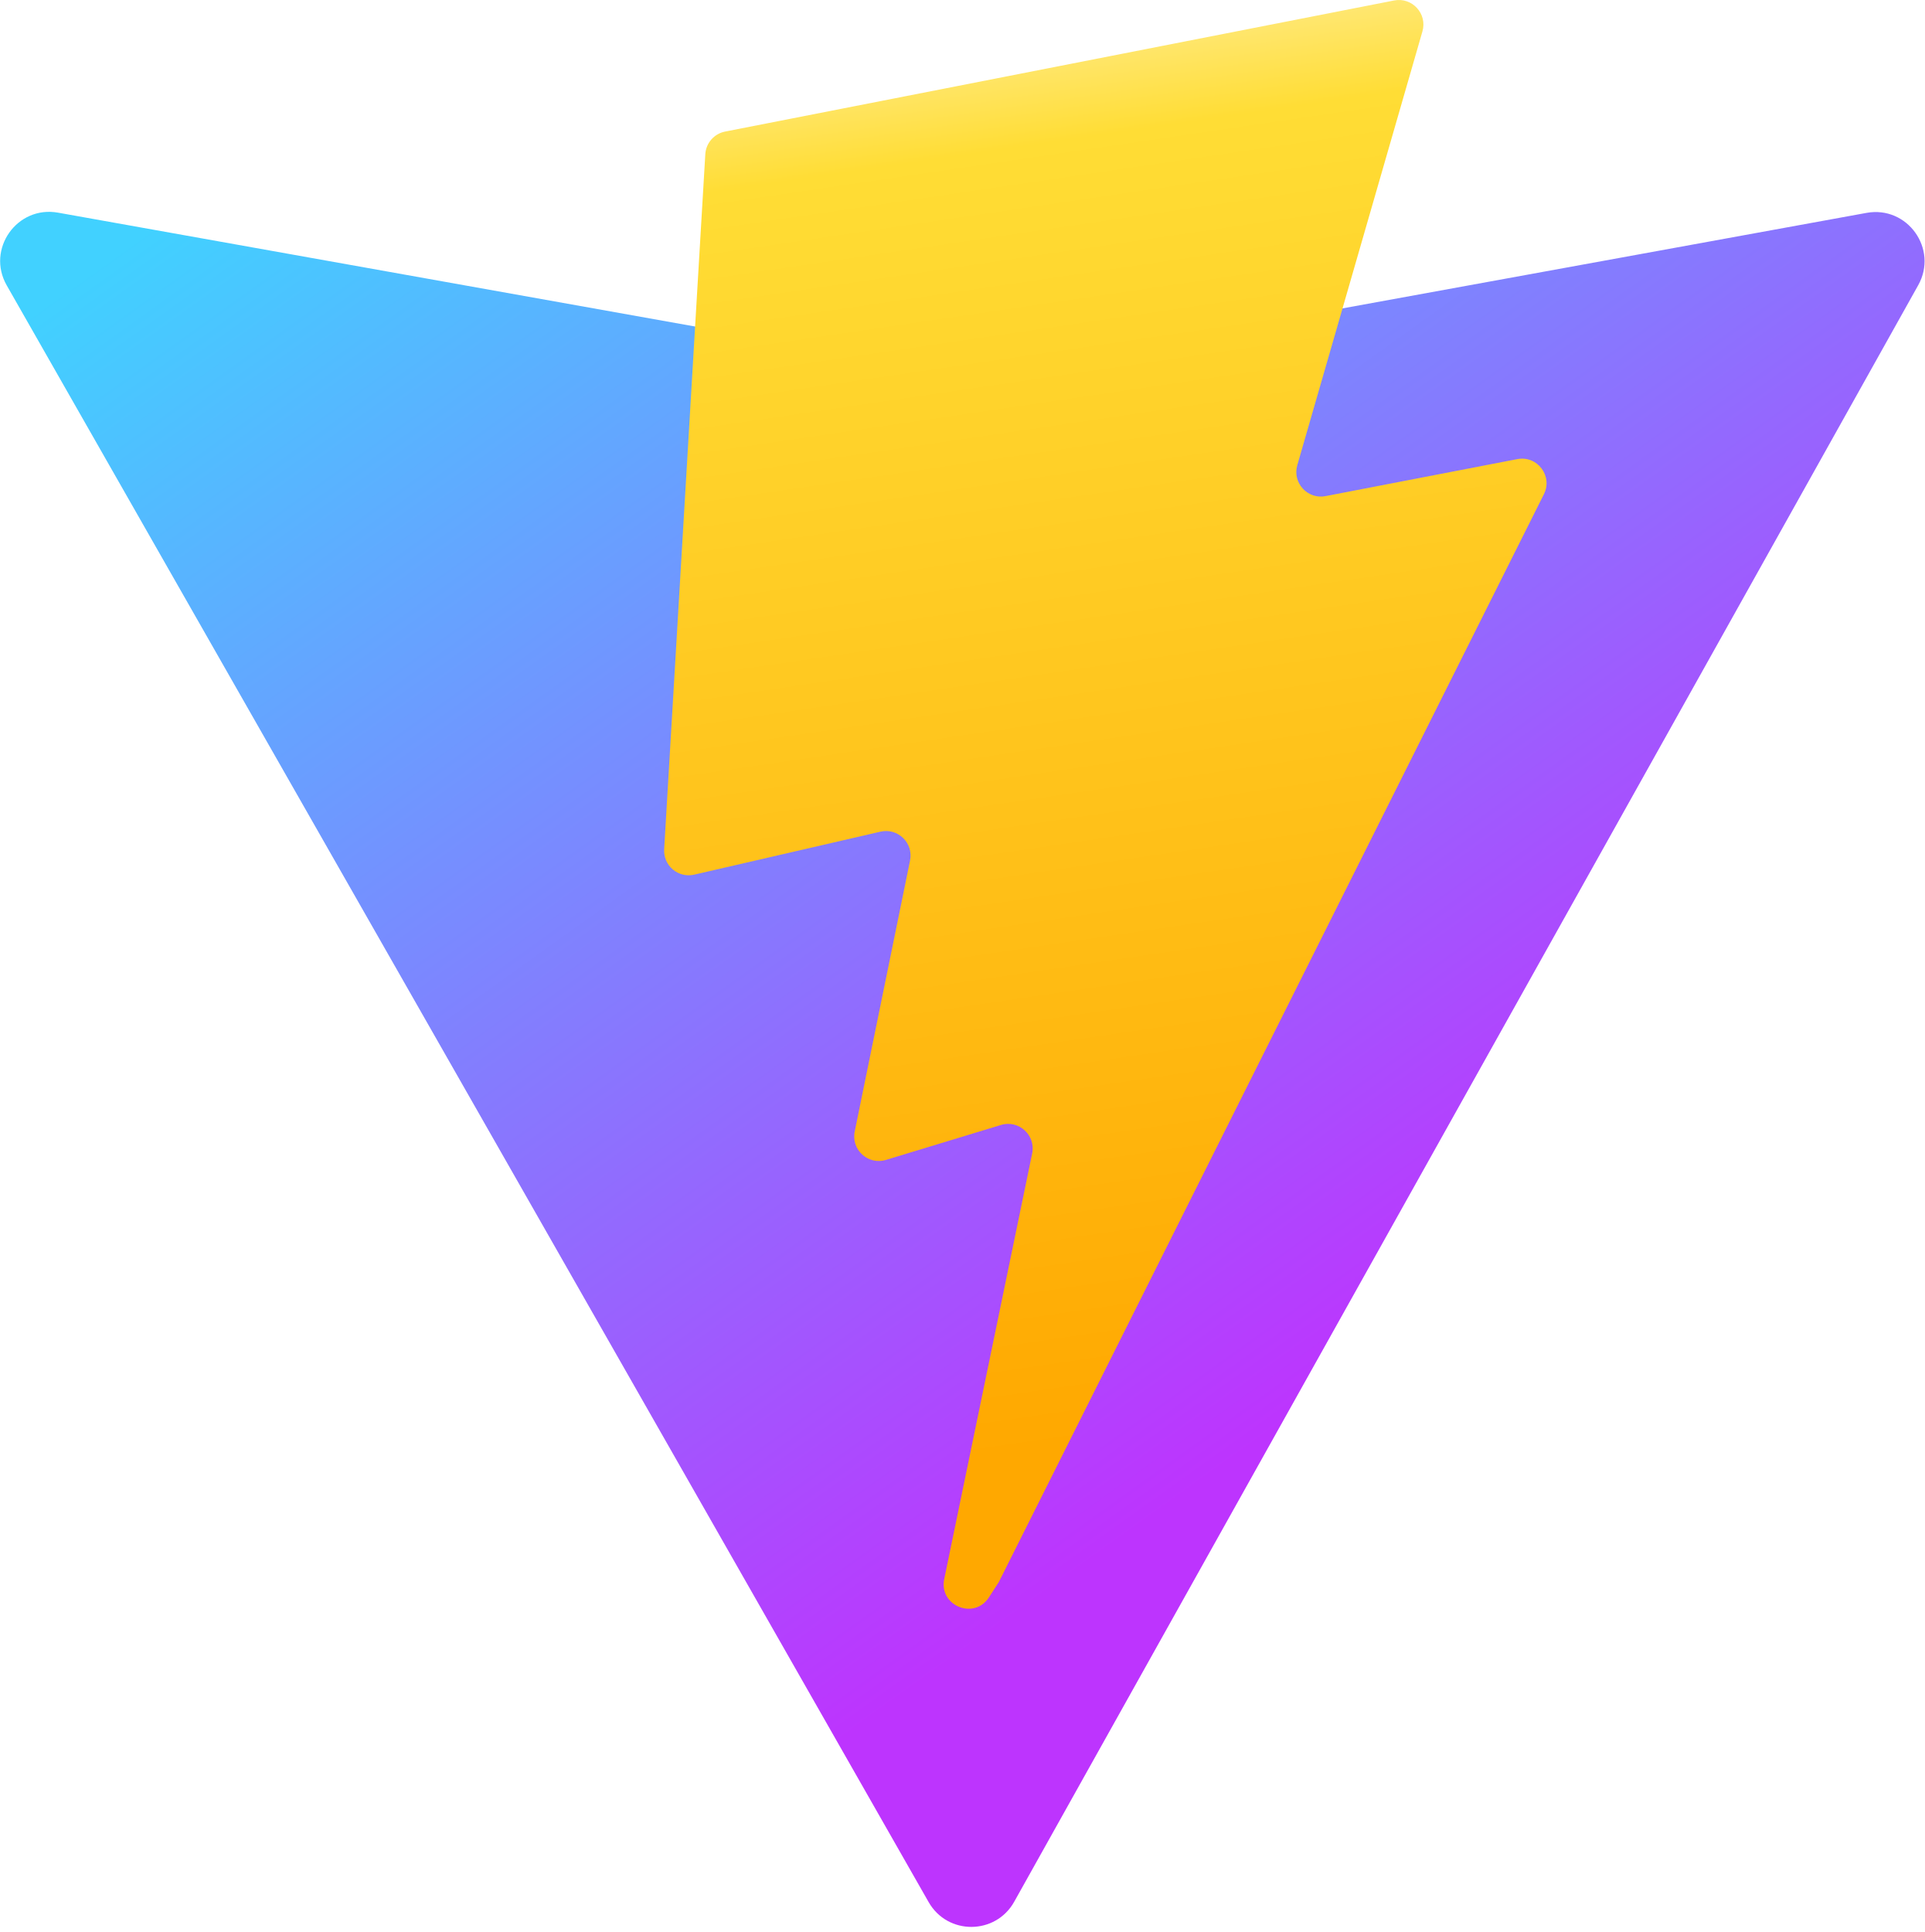
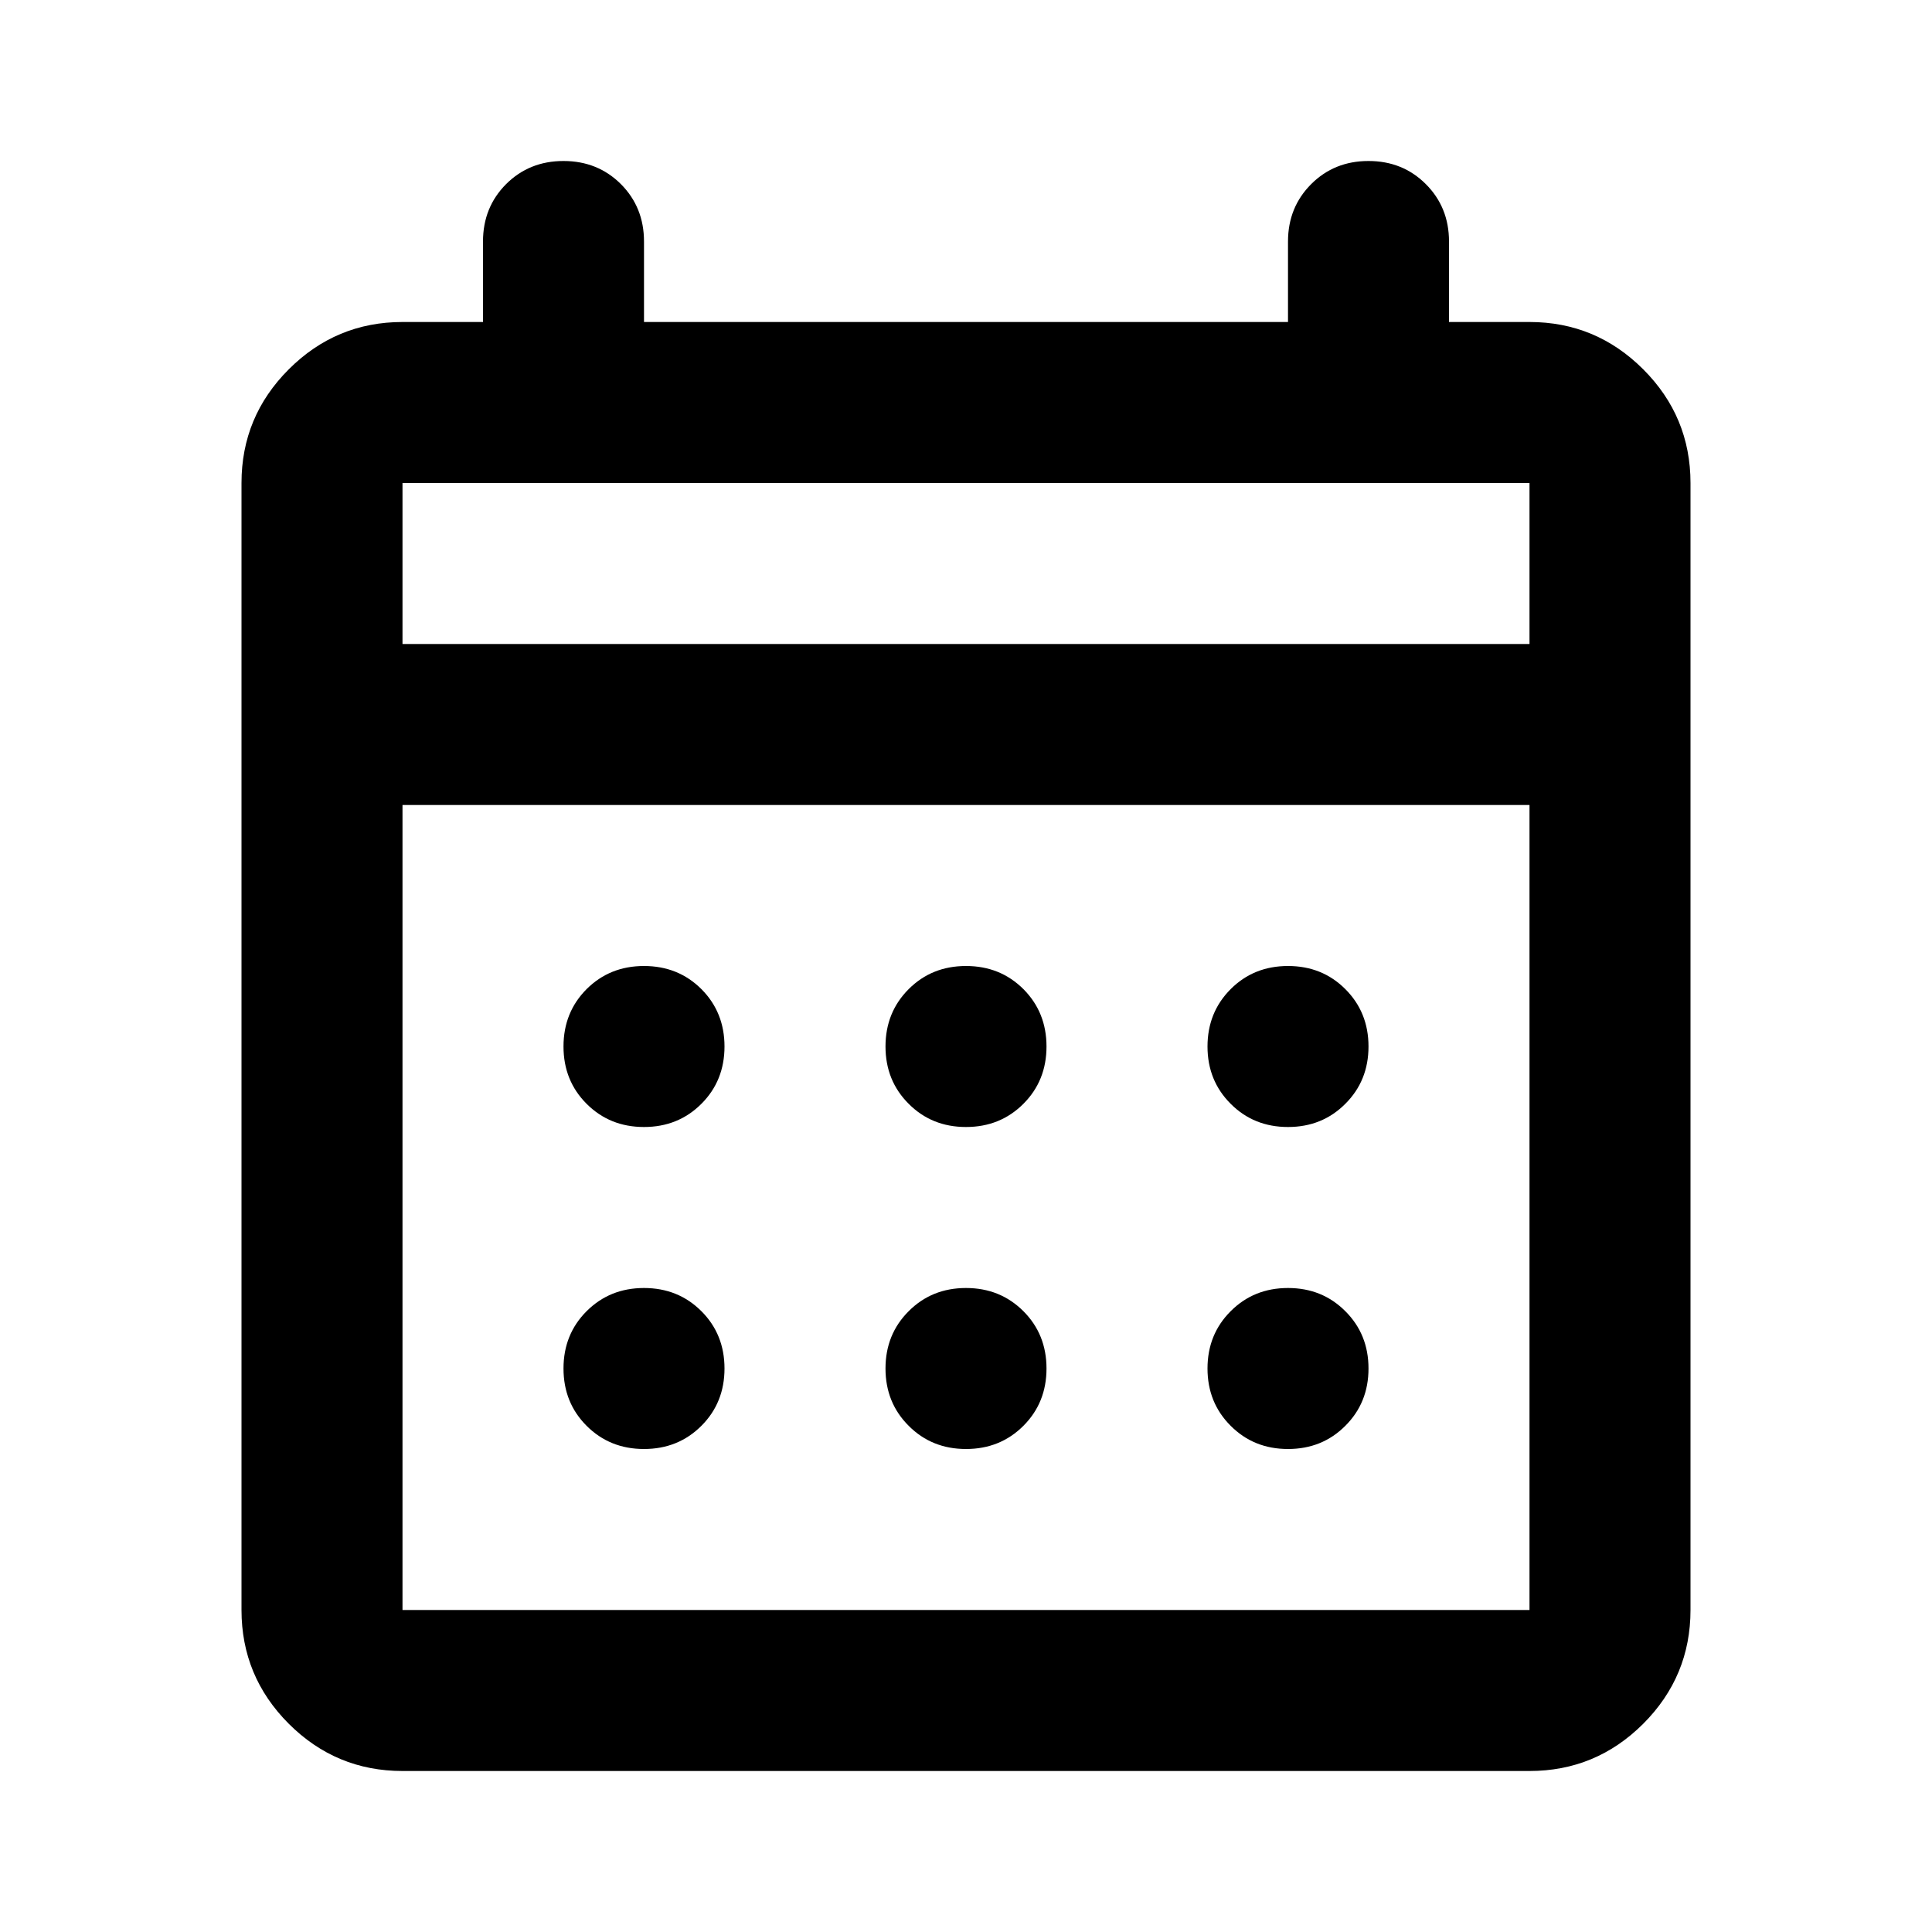
- <svg xmlns="http://www.w3.org/2000/svg" aria-hidden="true" role="img" class="iconify iconify--logos" width="31.88" height="32" preserveAspectRatio="xMidYMid meet" viewBox="0 0 256 257">
-   <defs>
-     <linearGradient id="IconifyId1813088fe1fbc01fb466" x1="-.828%" x2="57.636%" y1="7.652%" y2="78.411%">
-       <stop offset="0%" stop-color="#41D1FF" />
-       <stop offset="100%" stop-color="#BD34FE" />
-     </linearGradient>
-     <linearGradient id="IconifyId1813088fe1fbc01fb467" x1="43.376%" x2="50.316%" y1="2.242%" y2="89.03%">
-       <stop offset="0%" stop-color="#FFEA83" />
-       <stop offset="8.333%" stop-color="#FFDD35" />
-       <stop offset="100%" stop-color="#FFA800" />
-     </linearGradient>
-   </defs>
-   <path fill="url(#IconifyId1813088fe1fbc01fb466)" d="M255.153 37.938L134.897 252.976c-2.483 4.44-8.862 4.466-11.382.048L.875 37.958c-2.746-4.814 1.371-10.646 6.827-9.67l120.385 21.517a6.537 6.537 0 0 0 2.322-.004l117.867-21.483c5.438-.991 9.574 4.796 6.877 9.62Z" />
-   <path fill="url(#IconifyId1813088fe1fbc01fb467)" d="M185.432.063L96.44 17.501a3.268 3.268 0 0 0-2.634 3.014l-5.474 92.456a3.268 3.268 0 0 0 3.997 3.378l24.777-5.718c2.318-.535 4.413 1.507 3.936 3.838l-7.361 36.047c-.495 2.426 1.782 4.5 4.151 3.78l15.304-4.649c2.372-.72 4.652 1.36 4.15 3.788l-11.698 56.621c-.732 3.542 3.979 5.473 5.943 2.437l1.313-2.028l72.516-144.72c1.215-2.423-.88-5.186-3.54-4.672l-25.505 4.922c-2.396.462-4.435-1.77-3.759-4.114l16.646-57.705c.677-2.35-1.37-4.583-3.769-4.113Z" />
+ <svg xmlns="http://www.w3.org/2000/svg" width="1em" height="1em" viewBox="0 0 24 24">
+   <path fill="currentColor" d="M12 14q-.425 0-.712-.288Q11 13.425 11 13t.288-.713Q11.575 12 12 12t.713.287Q13 12.575 13 13t-.287.712Q12.425 14 12 14Zm-4 0q-.425 0-.713-.288Q7 13.425 7 13t.287-.713Q7.575 12 8 12t.713.287Q9 12.575 9 13t-.287.712Q8.425 14 8 14Zm8 0q-.425 0-.712-.288Q15 13.425 15 13t.288-.713Q15.575 12 16 12t.712.287Q17 12.575 17 13t-.288.712Q16.425 14 16 14Zm-4 4q-.425 0-.712-.288Q11 17.425 11 17t.288-.712Q11.575 16 12 16t.713.288Q13 16.575 13 17t-.287.712Q12.425 18 12 18Zm-4 0q-.425 0-.713-.288Q7 17.425 7 17t.287-.712Q7.575 16 8 16t.713.288Q9 16.575 9 17t-.287.712Q8.425 18 8 18Zm8 0q-.425 0-.712-.288Q15 17.425 15 17t.288-.712Q15.575 16 16 16t.712.288Q17 16.575 17 17t-.288.712Q16.425 18 16 18ZM5 22q-.825 0-1.413-.587Q3 20.825 3 20V6q0-.825.587-1.412Q4.175 4 5 4h1V3q0-.425.287-.713Q6.575 2 7 2t.713.287Q8 2.575 8 3v1h8V3q0-.425.288-.713Q16.575 2 17 2t.712.287Q18 2.575 18 3v1h1q.825 0 1.413.588Q21 5.175 21 6v14q0 .825-.587 1.413Q19.825 22 19 22Zm0-2h14V10H5v10ZM5 8h14V6H5Zm0 0V6v2Z" />
</svg>
